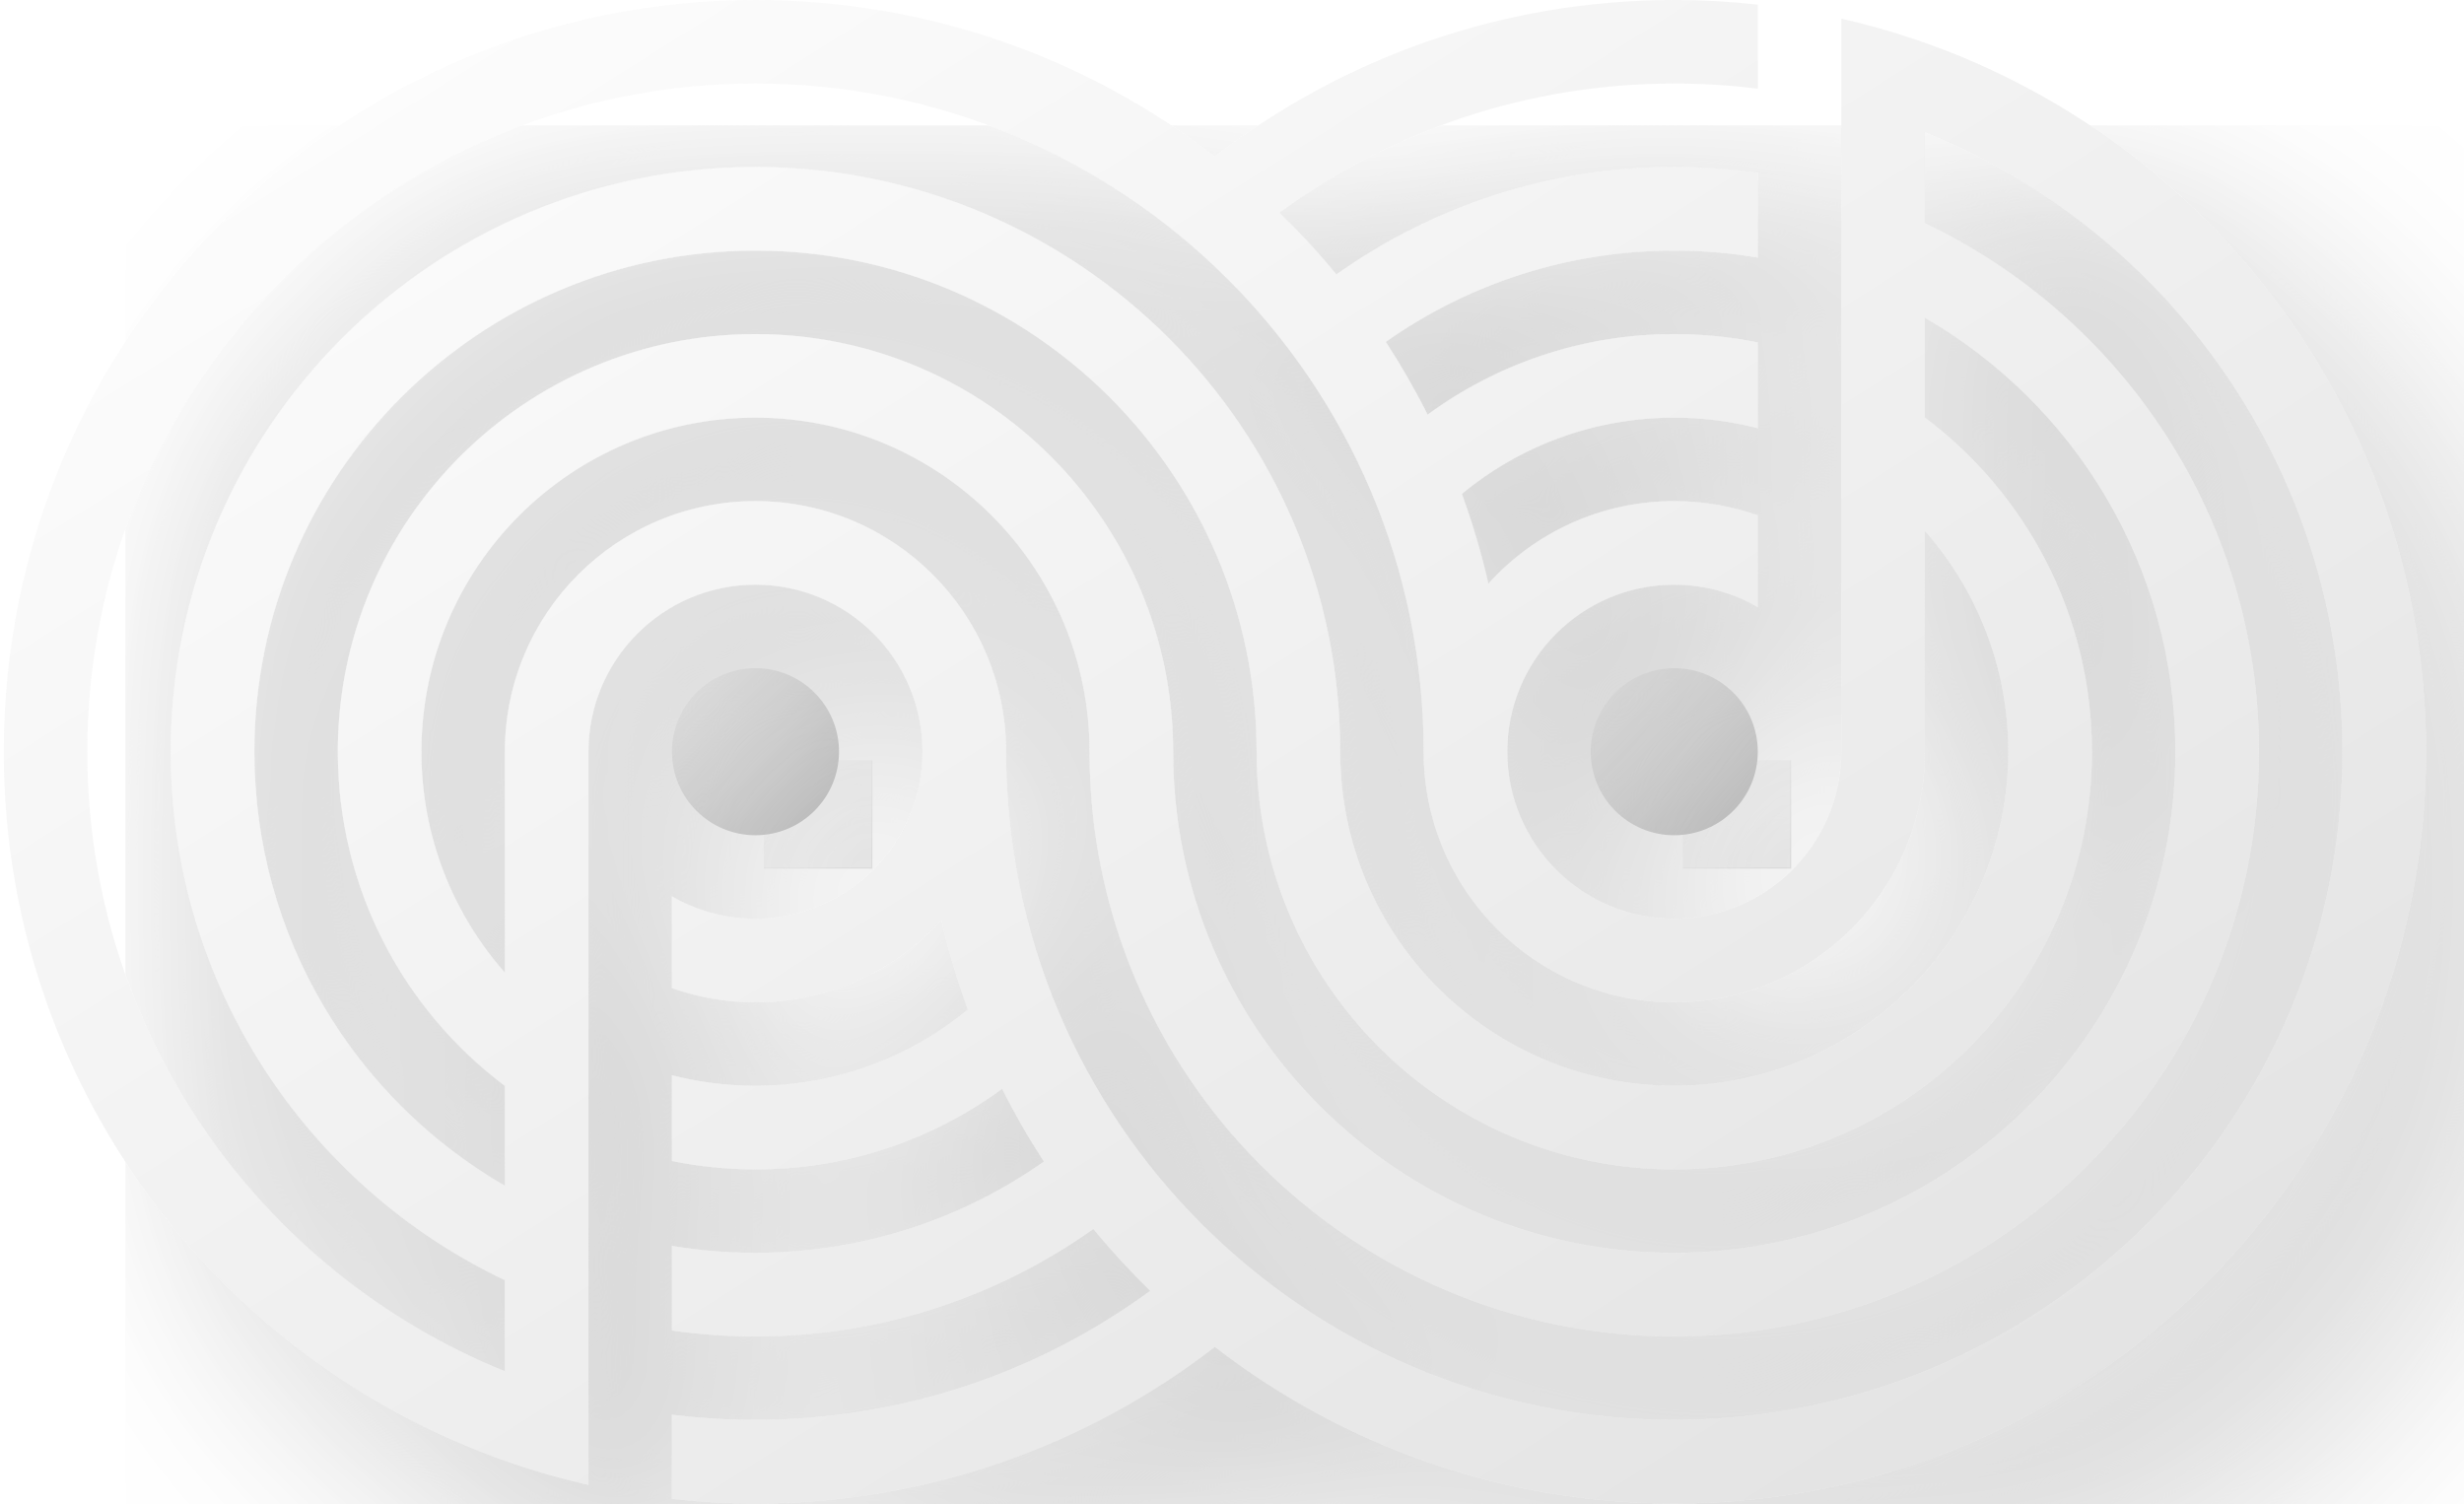
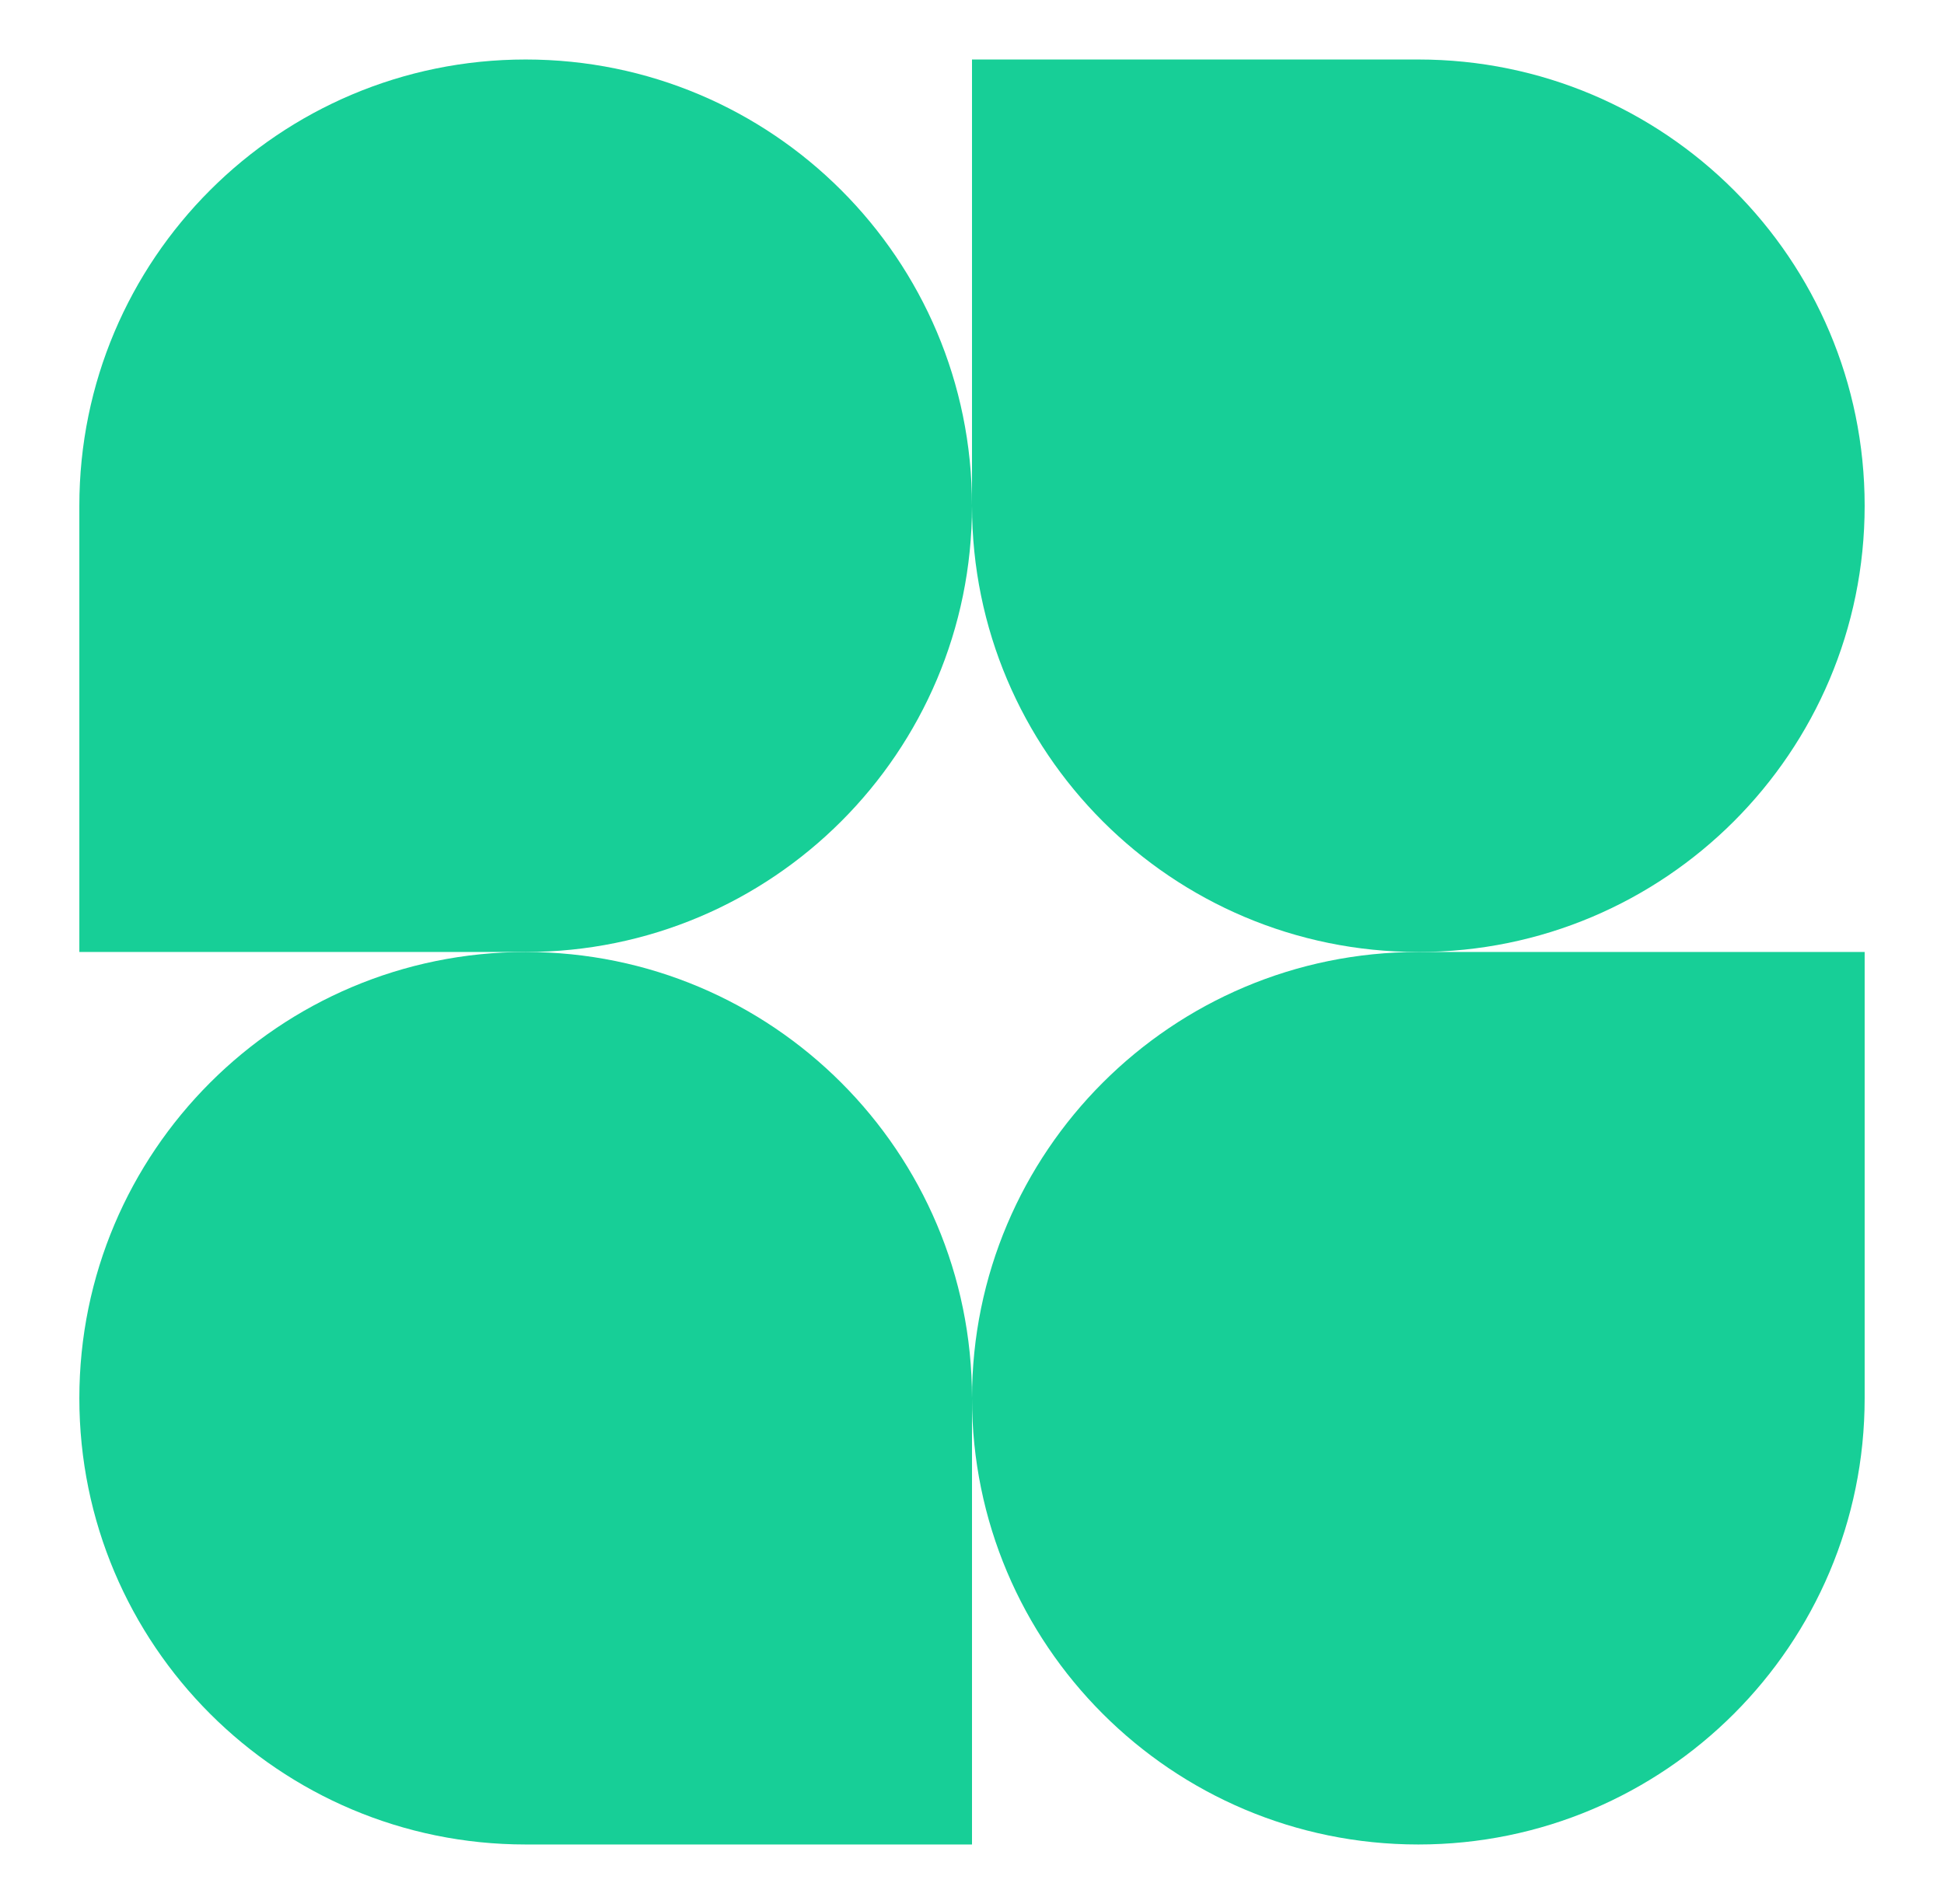
- <svg xmlns="http://www.w3.org/2000/svg" width="59" height="36" viewBox="0 0 59 36" fill="none">
-   <defs>
-     <linearGradient id="eyeGradient" x1="0%" y1="0%" x2="100%" y2="100%">
-       <stop offset="0%" style="stop-color:#FFFFFF" />
-       <stop offset="50%" style="stop-color:#E0E0E0" />
-       <stop offset="100%" style="stop-color:#BBBBBB" />
-     </linearGradient>
-     <linearGradient id="mainGradient" x1="0%" y1="0%" x2="100%" y2="100%">
-       <stop offset="0%" style="stop-color:#FFFFFF" />
-       <stop offset="50%" style="stop-color:#F0F0F0" />
-       <stop offset="100%" style="stop-color:#E0E0E0" />
-     </linearGradient>
-     <filter id="shadow" x="-20%" y="-20%" width="140%" height="140%">
-       <feGaussianBlur in="SourceAlpha" stdDeviation="2.5" />
-       <feOffset dx="3" dy="3" />
-       <feComponentTransfer>
-         <feFuncA type="linear" slope="0.4" />
-       </feComponentTransfer>
-       <feMerge>
-         <feMergeNode />
-         <feMergeNode in="SourceGraphic" />
-       </feMerge>
-     </filter>
-     <filter id="bevel" x="-20%" y="-20%" width="140%" height="140%">
-       <feGaussianBlur in="SourceAlpha" stdDeviation="1" />
-       <feOffset dx="1" dy="1" />
-       <feSpecularLighting surfaceScale="4" specularConstant="1" specularExponent="20" lighting-color="#FFFFFF">
-         <fePointLight x="-5000" y="-10000" z="20000" />
-       </feSpecularLighting>
-       <feComposite in2="SourceAlpha" operator="in" />
-       <feMerge>
-         <feMergeNode />
-         <feMergeNode in="SourceGraphic" />
-       </feMerge>
-     </filter>
-   </defs>
-   <path d="M20.09 18C20.09 19.105 19.194 20 18.09 20C16.985 20 16.09 19.105 16.09 18C16.09 16.895 16.985 16 18.09 16C19.194 16 20.09 16.895 20.09 18Z" fill="url(#eyeGradient)" filter="url(#shadow) url(#bevel)" />
-   <path d="M42.09 18C42.09 19.105 41.194 20 40.09 20C38.985 20 38.09 19.105 38.09 18C38.09 16.895 38.985 16 40.09 16C41.194 16 42.09 16.895 42.09 18Z" fill="url(#eyeGradient)" filter="url(#shadow) url(#bevel)" />
-   <path fill-rule="evenodd" clip-rule="evenodd" d="M40.09 2.0365e-06C40.766 2.1547e-06 41.433 0.037 42.09 0.11V2.124C41.435 2.042 40.767 2 40.09 2C36.552 2 33.283 3.147 30.634 5.091C31.116 5.56 31.572 6.054 31.999 6.574C34.283 4.953 37.076 4 40.09 4C40.769 4 41.437 4.048 42.09 4.142V6.166C41.439 6.057 40.771 6 40.09 6C37.517 6 35.135 6.809 33.182 8.186C33.547 8.747 33.882 9.329 34.184 9.93C35.838 8.717 37.881 8 40.09 8C40.775 8 41.444 8.069 42.09 8.2V10.252C41.451 10.088 40.781 10 40.09 10C38.157 10 36.386 10.684 35.003 11.825C35.258 12.523 35.471 13.242 35.639 13.977C36.736 12.763 38.324 12 40.09 12C40.791 12 41.464 12.12 42.09 12.341V14.535C41.502 14.195 40.819 14 40.09 14C37.881 14 36.09 15.791 36.09 18C36.09 20.209 37.881 22 40.09 22C42.299 22 44.09 20.209 44.09 18L44.09 17.979V0.446C52.106 2.265 58.09 9.434 58.09 18C58.09 27.941 50.031 36 40.09 36C35.947 36 32.132 34.601 29.09 32.249C26.048 34.6 22.231 36 18.09 36C17.414 36 16.747 35.963 16.09 35.89V33.876C16.745 33.958 17.413 34 18.09 34C21.628 34 24.896 32.852 27.545 30.909C27.064 30.441 26.608 29.946 26.181 29.426C23.896 31.047 21.103 32 18.09 32C17.411 32 16.743 31.952 16.09 31.858V29.834C16.74 29.943 17.409 30 18.09 30C20.663 30 23.045 29.191 24.998 27.814C24.633 27.253 24.298 26.671 23.996 26.07C22.341 27.283 20.299 28 18.09 28C17.405 28 16.736 27.931 16.09 27.8V25.748C16.729 25.913 17.399 26 18.09 26C20.023 26 21.794 25.316 23.177 24.175C22.922 23.477 22.709 22.759 22.541 22.023C21.443 23.237 19.856 24 18.09 24C17.389 24 16.715 23.88 16.09 23.659V21.465C16.678 21.805 17.361 22 18.09 22C20.299 22 22.09 20.209 22.09 18C22.09 15.791 20.299 14 18.09 14C15.881 14 14.09 15.791 14.09 18L14.09 35.554C6.074 33.735 0.09 26.566 0.09 18C0.09 8.059 8.149 0 18.09 0C22.232 0 26.048 1.399 29.09 3.751C32.132 1.4 35.948 0 40.09 2.0365e-06ZM46.09 3.163V5.347C50.82 7.594 54.09 12.415 54.09 18C54.09 25.732 47.822 32 40.09 32C32.358 32 26.09 25.732 26.09 18C26.09 13.582 22.508 10 18.09 10C13.672 10 10.09 13.582 10.09 18C10.09 20.029 10.845 21.881 12.09 23.292V18C12.09 14.686 14.776 12 18.09 12C21.404 12 24.09 14.686 24.09 18C24.09 26.837 31.253 34 40.09 34C48.926 34 56.09 26.837 56.09 18C56.09 11.285 51.953 5.537 46.09 3.163ZM12.09 26.001L12.09 28.395C8.503 26.32 6.09 22.442 6.09 18C6.09 11.373 11.463 6 18.09 6C24.717 6 30.09 11.373 30.09 18C30.09 23.523 34.567 28 40.09 28C45.613 28 50.09 23.523 50.09 18C50.09 14.728 48.519 11.824 46.09 9.999V7.605C49.677 9.68 52.09 13.558 52.09 18C52.09 24.627 46.717 30 40.09 30C33.462 30 28.09 24.627 28.09 18C28.09 12.477 23.613 8 18.09 8C12.567 8 8.09 12.477 8.09 18C8.09 21.272 9.661 24.176 12.09 26.001ZM4.09 18C4.09 23.585 7.36 28.406 12.09 30.653V32.837C6.226 30.463 2.09 24.715 2.09 18C2.09 9.163 9.253 2 18.09 2C26.927 2 34.09 9.163 34.09 18C34.09 21.314 36.776 24 40.09 24C43.404 24 46.09 21.314 46.09 18L46.09 12.708C47.335 14.119 48.09 15.971 48.09 18C48.09 22.418 44.508 26 40.09 26C35.672 26 32.09 22.418 32.09 18C32.09 10.268 25.822 4 18.09 4C10.358 4 4.09 10.268 4.09 18Z" fill="url(#mainGradient)" filter="url(#shadow) url(#bevel)" />
+ <svg xmlns="http://www.w3.org/2000/svg" id="logo-15" width="49" height="48" viewBox="0 0 49 48" fill="none">
+   <path d="M24.5 12.75C24.5 18.963 19.463 24 13.25 24H2V12.75C2 6.537 7.037 1.5 13.25 1.5C19.463 1.5 24.5 6.537 24.5 12.75Z" class="ccustom" fill="#17CF97" />
+   <path d="M24.5 35.25C24.5 29.037 29.537 24 35.75 24H47V35.25C47 41.463 41.963 46.5 35.75 46.5C29.537 46.5 24.5 41.463 24.5 35.25Z" class="ccustom" fill="#17CF97" />
+   <path d="M2 35.25C2 41.463 7.037 46.5 13.25 46.5H24.5V35.25C24.5 29.037 19.463 24 13.25 24C7.037 24 2 29.037 2 35.25Z" class="ccustom" fill="#17CF97" />
+   <path d="M47 12.75C47 6.537 41.963 1.5 35.75 1.5H24.5V12.75C24.5 18.963 29.537 24 35.75 24C41.963 24 47 18.963 47 12.75Z" class="ccustom" fill="#17CF97" />
</svg>
